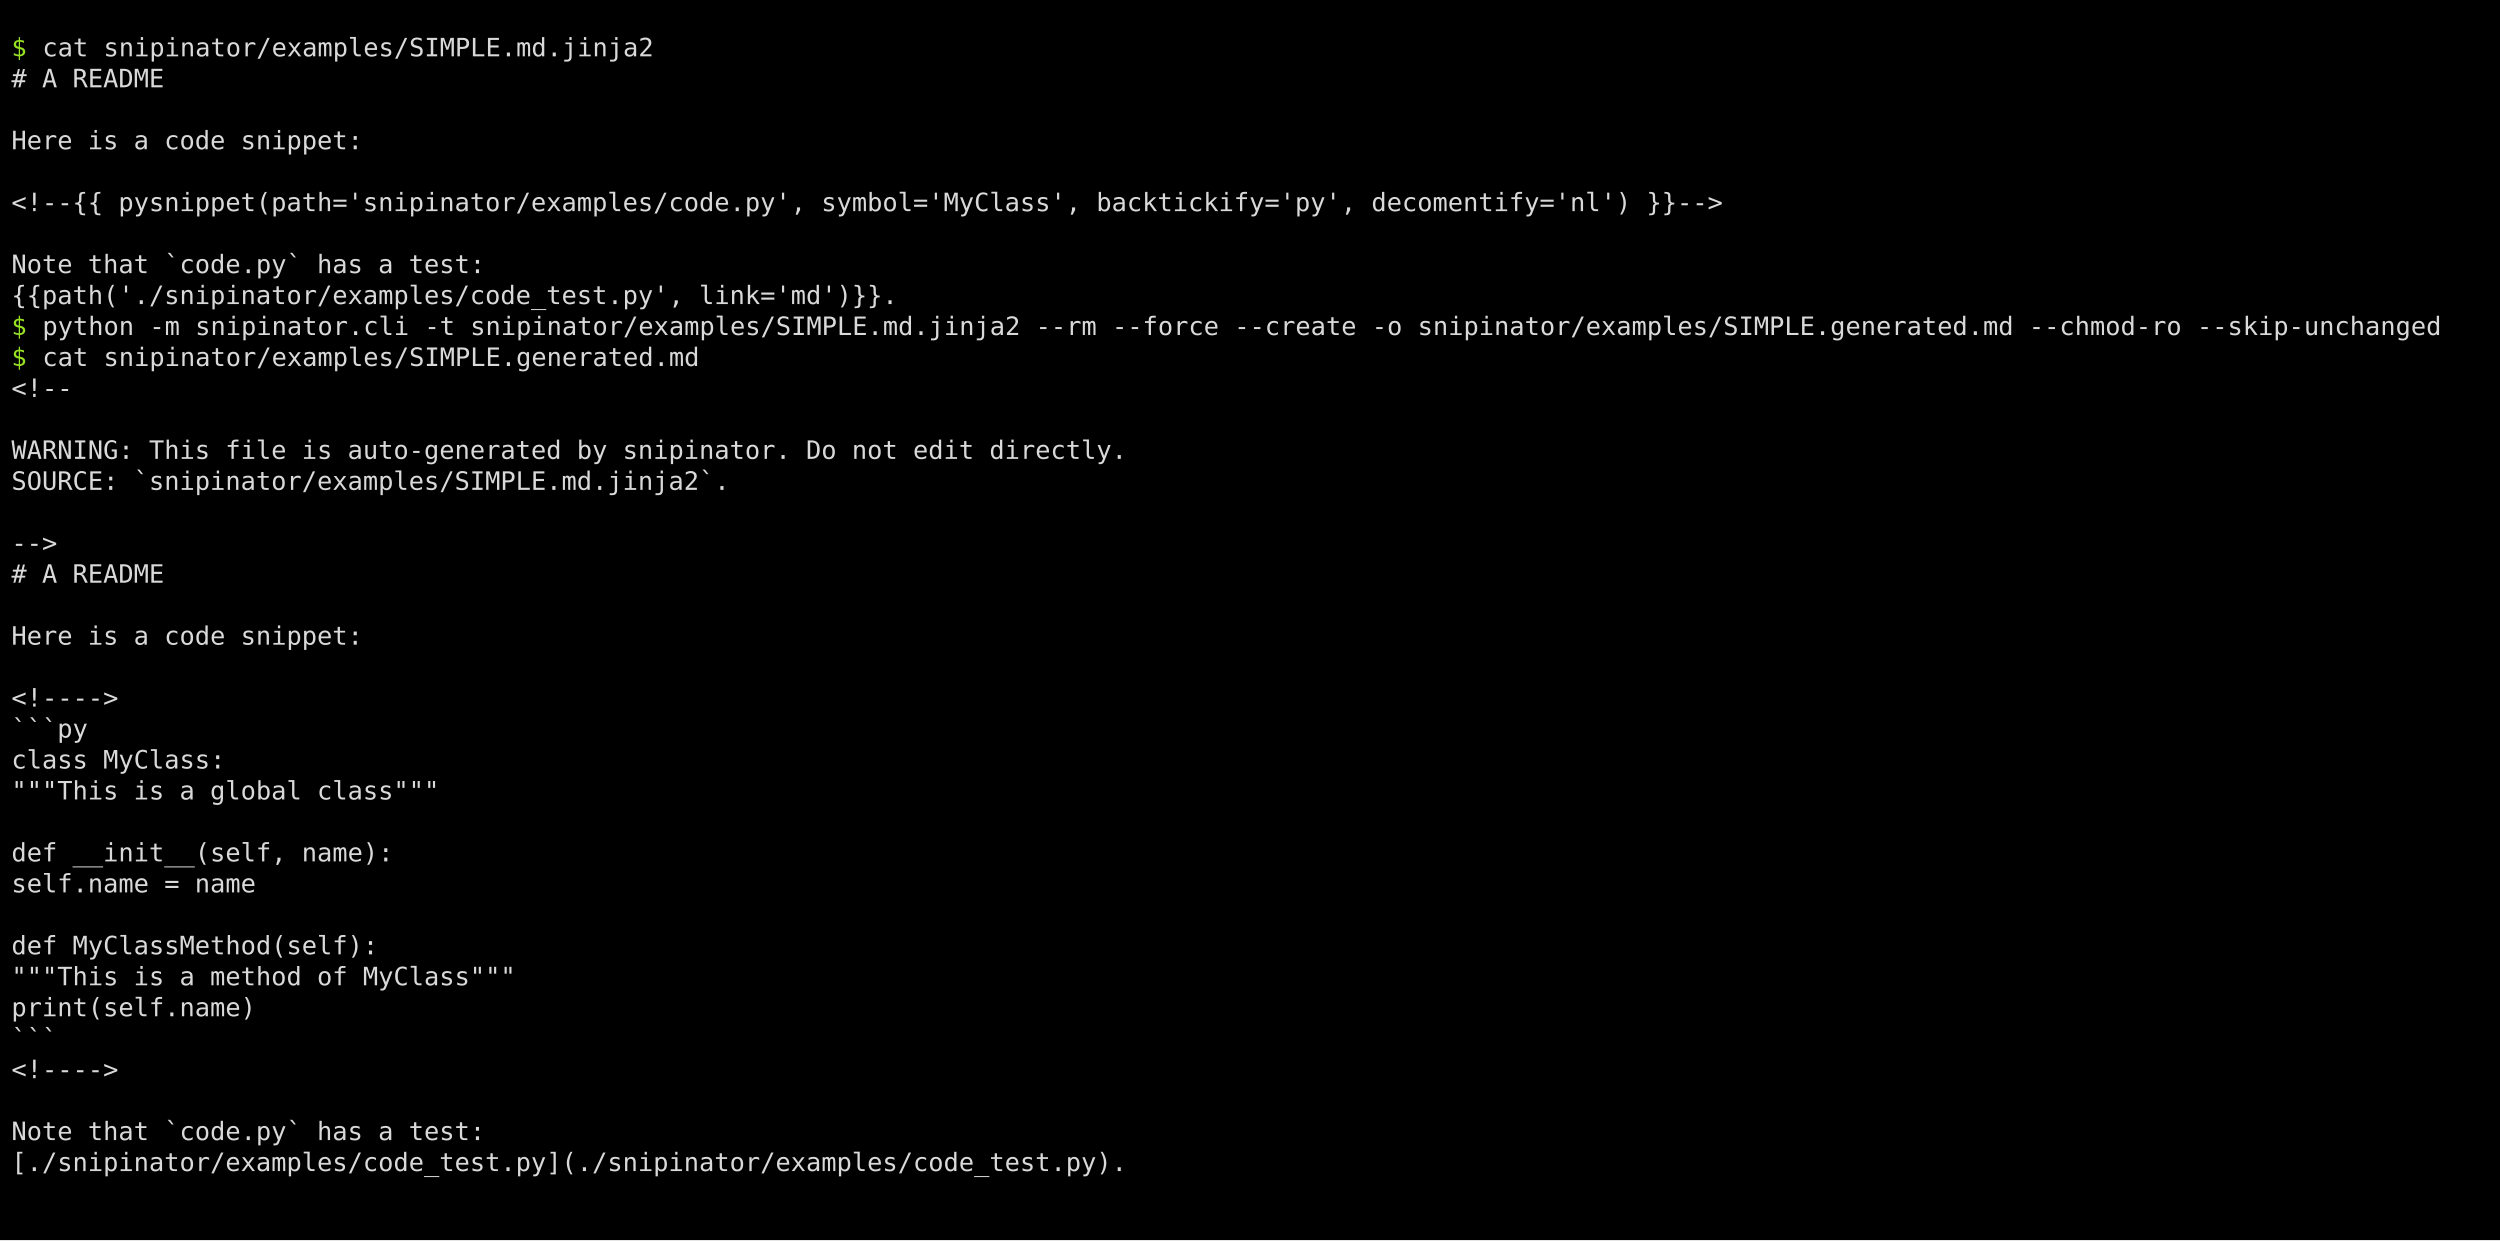
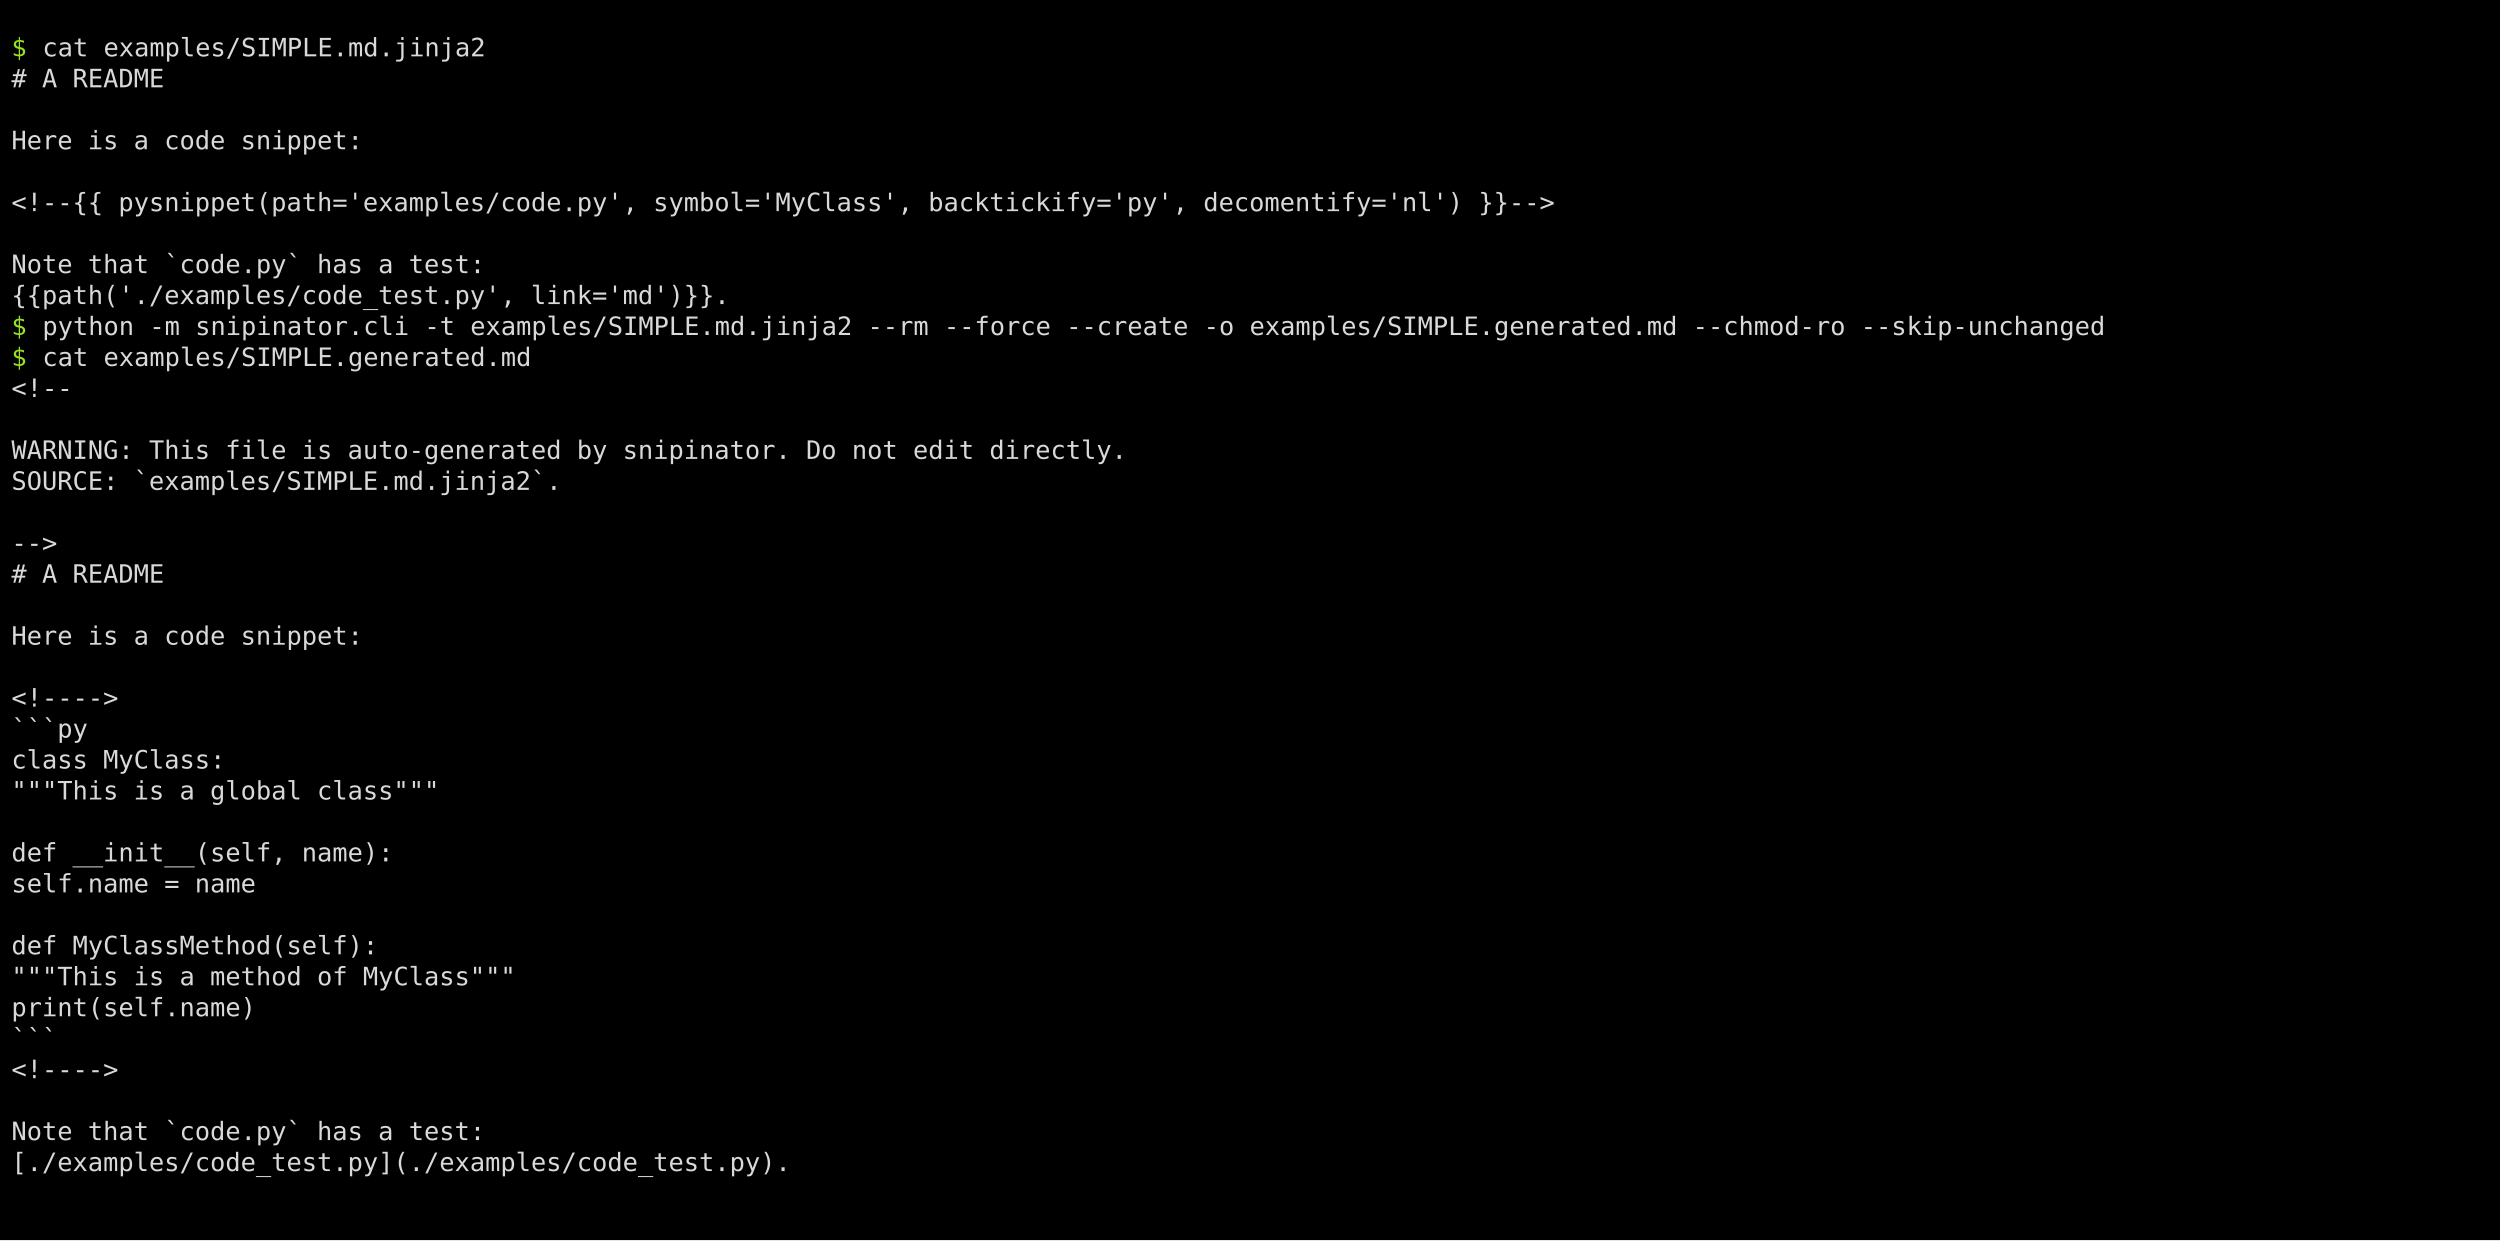
<svg xmlns="http://www.w3.org/2000/svg" class="rich-terminal" viewBox="0 0 1970 977.2">
  <rect width="100%" height="100%" fill="black" />
  <style>
@font-face {
font-family: "Fira Code";
src: local("FiraCode-Regular"),
url("https://cdnjs.cloudflare.com/ajax/libs/firacode/6.2.0/woff2/FiraCode-Regular.woff2") format("woff2"),
url("https://cdnjs.cloudflare.com/ajax/libs/firacode/6.2.0/woff/FiraCode-Regular.woff") format("woff");
font-style: normal;
font-weight: 400;
}
@font-face {
font-family: "Fira Code";
src: local("FiraCode-Bold"),
url("https://cdnjs.cloudflare.com/ajax/libs/firacode/6.2.0/woff2/FiraCode-Bold.woff2") format("woff2"),
url("https://cdnjs.cloudflare.com/ajax/libs/firacode/6.2.0/woff/FiraCode-Bold.woff") format("woff");
font-style: bold;
font-weight: 700;
}
- .terminal-3419328437-matrix {
+ .terminal-3491145615-matrix {
font-family: Fira Code, monospace;
font-size: 20px;
line-height: 24.4px;
font-variant-east-asian: full-width;
}
- .terminal-3419328437-title {
+ .terminal-3491145615-title {
font-size: 18px;
font-weight: bold;
font-family: arial;
}
- .terminal-3419328437-r1 { fill: #d9d9d9 }
- .terminal-3419328437-r2 { fill: #98e024 }
+ .terminal-3491145615-r1 { fill: #d9d9d9 }
+ .terminal-3491145615-r2 { fill: #98e024 }
</style>
  <defs>
-     <clipPath id="terminal-3419328437-clip-terminal">
+     <clipPath id="terminal-3491145615-clip-terminal">
      <rect x="0" y="0" width="1951.0" height="926.2" />
    </clipPath>
-     <clipPath id="terminal-3419328437-line-0">
+     <clipPath id="terminal-3491145615-line-0">
      <rect x="0" y="1.5" width="1952" height="24.65" />
    </clipPath>
-     <clipPath id="terminal-3419328437-line-1">
+     <clipPath id="terminal-3491145615-line-1">
      <rect x="0" y="25.9" width="1952" height="24.65" />
    </clipPath>
-     <clipPath id="terminal-3419328437-line-2">
+     <clipPath id="terminal-3491145615-line-2">
      <rect x="0" y="50.3" width="1952" height="24.65" />
    </clipPath>
-     <clipPath id="terminal-3419328437-line-3">
+     <clipPath id="terminal-3491145615-line-3">
      <rect x="0" y="74.7" width="1952" height="24.65" />
    </clipPath>
-     <clipPath id="terminal-3419328437-line-4">
+     <clipPath id="terminal-3491145615-line-4">
      <rect x="0" y="99.1" width="1952" height="24.65" />
    </clipPath>
-     <clipPath id="terminal-3419328437-line-5">
+     <clipPath id="terminal-3491145615-line-5">
      <rect x="0" y="123.5" width="1952" height="24.65" />
    </clipPath>
-     <clipPath id="terminal-3419328437-line-6">
+     <clipPath id="terminal-3491145615-line-6">
      <rect x="0" y="147.9" width="1952" height="24.65" />
    </clipPath>
-     <clipPath id="terminal-3419328437-line-7">
+     <clipPath id="terminal-3491145615-line-7">
      <rect x="0" y="172.3" width="1952" height="24.65" />
    </clipPath>
-     <clipPath id="terminal-3419328437-line-8">
+     <clipPath id="terminal-3491145615-line-8">
      <rect x="0" y="196.7" width="1952" height="24.65" />
    </clipPath>
-     <clipPath id="terminal-3419328437-line-9">
+     <clipPath id="terminal-3491145615-line-9">
      <rect x="0" y="221.1" width="1952" height="24.65" />
    </clipPath>
-     <clipPath id="terminal-3419328437-line-10">
+     <clipPath id="terminal-3491145615-line-10">
      <rect x="0" y="245.5" width="1952" height="24.65" />
    </clipPath>
-     <clipPath id="terminal-3419328437-line-11">
+     <clipPath id="terminal-3491145615-line-11">
      <rect x="0" y="269.9" width="1952" height="24.65" />
    </clipPath>
-     <clipPath id="terminal-3419328437-line-12">
+     <clipPath id="terminal-3491145615-line-12">
      <rect x="0" y="294.3" width="1952" height="24.65" />
    </clipPath>
-     <clipPath id="terminal-3419328437-line-13">
+     <clipPath id="terminal-3491145615-line-13">
      <rect x="0" y="318.7" width="1952" height="24.65" />
    </clipPath>
-     <clipPath id="terminal-3419328437-line-14">
+     <clipPath id="terminal-3491145615-line-14">
      <rect x="0" y="343.1" width="1952" height="24.65" />
    </clipPath>
-     <clipPath id="terminal-3419328437-line-15">
+     <clipPath id="terminal-3491145615-line-15">
      <rect x="0" y="367.5" width="1952" height="24.65" />
    </clipPath>
-     <clipPath id="terminal-3419328437-line-16">
+     <clipPath id="terminal-3491145615-line-16">
      <rect x="0" y="391.9" width="1952" height="24.65" />
    </clipPath>
-     <clipPath id="terminal-3419328437-line-17">
+     <clipPath id="terminal-3491145615-line-17">
      <rect x="0" y="416.3" width="1952" height="24.65" />
    </clipPath>
-     <clipPath id="terminal-3419328437-line-18">
+     <clipPath id="terminal-3491145615-line-18">
      <rect x="0" y="440.7" width="1952" height="24.65" />
    </clipPath>
-     <clipPath id="terminal-3419328437-line-19">
+     <clipPath id="terminal-3491145615-line-19">
      <rect x="0" y="465.1" width="1952" height="24.65" />
    </clipPath>
-     <clipPath id="terminal-3419328437-line-20">
+     <clipPath id="terminal-3491145615-line-20">
      <rect x="0" y="489.5" width="1952" height="24.65" />
    </clipPath>
-     <clipPath id="terminal-3419328437-line-21">
+     <clipPath id="terminal-3491145615-line-21">
      <rect x="0" y="513.9" width="1952" height="24.65" />
    </clipPath>
-     <clipPath id="terminal-3419328437-line-22">
+     <clipPath id="terminal-3491145615-line-22">
      <rect x="0" y="538.3" width="1952" height="24.65" />
    </clipPath>
-     <clipPath id="terminal-3419328437-line-23">
+     <clipPath id="terminal-3491145615-line-23">
      <rect x="0" y="562.7" width="1952" height="24.65" />
    </clipPath>
-     <clipPath id="terminal-3419328437-line-24">
+     <clipPath id="terminal-3491145615-line-24">
      <rect x="0" y="587.1" width="1952" height="24.65" />
    </clipPath>
-     <clipPath id="terminal-3419328437-line-25">
+     <clipPath id="terminal-3491145615-line-25">
      <rect x="0" y="611.5" width="1952" height="24.65" />
    </clipPath>
-     <clipPath id="terminal-3419328437-line-26">
+     <clipPath id="terminal-3491145615-line-26">
      <rect x="0" y="635.9" width="1952" height="24.65" />
    </clipPath>
-     <clipPath id="terminal-3419328437-line-27">
+     <clipPath id="terminal-3491145615-line-27">
      <rect x="0" y="660.3" width="1952" height="24.65" />
    </clipPath>
-     <clipPath id="terminal-3419328437-line-28">
+     <clipPath id="terminal-3491145615-line-28">
      <rect x="0" y="684.7" width="1952" height="24.65" />
    </clipPath>
-     <clipPath id="terminal-3419328437-line-29">
+     <clipPath id="terminal-3491145615-line-29">
      <rect x="0" y="709.1" width="1952" height="24.65" />
    </clipPath>
-     <clipPath id="terminal-3419328437-line-30">
+     <clipPath id="terminal-3491145615-line-30">
      <rect x="0" y="733.5" width="1952" height="24.65" />
    </clipPath>
-     <clipPath id="terminal-3419328437-line-31">
+     <clipPath id="terminal-3491145615-line-31">
      <rect x="0" y="757.9" width="1952" height="24.65" />
    </clipPath>
-     <clipPath id="terminal-3419328437-line-32">
+     <clipPath id="terminal-3491145615-line-32">
      <rect x="0" y="782.3" width="1952" height="24.65" />
    </clipPath>
-     <clipPath id="terminal-3419328437-line-33">
+     <clipPath id="terminal-3491145615-line-33">
      <rect x="0" y="806.7" width="1952" height="24.65" />
    </clipPath>
-     <clipPath id="terminal-3419328437-line-34">
+     <clipPath id="terminal-3491145615-line-34">
      <rect x="0" y="831.1" width="1952" height="24.65" />
    </clipPath>
-     <clipPath id="terminal-3419328437-line-35">
+     <clipPath id="terminal-3491145615-line-35">
      <rect x="0" y="855.5" width="1952" height="24.65" />
    </clipPath>
-     <clipPath id="terminal-3419328437-line-36">
+     <clipPath id="terminal-3491145615-line-36">
      <rect x="0" y="879.9" width="1952" height="24.65" />
    </clipPath>
  </defs>
  <g transform="translate(9, 0)">
-     <g class="terminal-3419328437-matrix">
-       <text class="terminal-3419328437-r1" x="1952" y="20" textLength="12.2" clip-path="url(#terminal-3419328437-line-0)">
- </text>
-       <text class="terminal-3419328437-r2" x="0" y="44.4" textLength="24.4" clip-path="url(#terminal-3419328437-line-1)">$ </text>
-       <text class="terminal-3419328437-r1" x="24.4" y="44.4" textLength="488" clip-path="url(#terminal-3419328437-line-1)">cat snipinator/examples/SIMPLE.md.jinja2</text>
-       <text class="terminal-3419328437-r1" x="1952" y="44.4" textLength="12.2" clip-path="url(#terminal-3419328437-line-1)">
- </text>
-       <text class="terminal-3419328437-r1" x="0" y="68.8" textLength="122" clip-path="url(#terminal-3419328437-line-2)"># A README</text>
-       <text class="terminal-3419328437-r1" x="1952" y="68.8" textLength="12.2" clip-path="url(#terminal-3419328437-line-2)">
- </text>
-       <text class="terminal-3419328437-r1" x="1952" y="93.2" textLength="12.2" clip-path="url(#terminal-3419328437-line-3)">
- </text>
-       <text class="terminal-3419328437-r1" x="0" y="117.6" textLength="280.6" clip-path="url(#terminal-3419328437-line-4)">Here is a code snippet:</text>
-       <text class="terminal-3419328437-r1" x="1952" y="117.6" textLength="12.2" clip-path="url(#terminal-3419328437-line-4)">
- </text>
-       <text class="terminal-3419328437-r1" x="1952" y="142" textLength="12.2" clip-path="url(#terminal-3419328437-line-5)">
- </text>
-       <text class="terminal-3419328437-r1" x="0" y="166.4" textLength="1366.4" clip-path="url(#terminal-3419328437-line-6)">&lt;!--{{ pysnippet(path='snipinator/examples/code.py', symbol='MyClass', backtickify='py', decomentify='nl') }}--&gt;</text>
-       <text class="terminal-3419328437-r1" x="1952" y="166.4" textLength="12.2" clip-path="url(#terminal-3419328437-line-6)">
- </text>
-       <text class="terminal-3419328437-r1" x="1952" y="190.8" textLength="12.2" clip-path="url(#terminal-3419328437-line-7)">
- </text>
-       <text class="terminal-3419328437-r1" x="0" y="215.2" textLength="378.2" clip-path="url(#terminal-3419328437-line-8)">Note that `code.py` has a test:</text>
-       <text class="terminal-3419328437-r1" x="1952" y="215.2" textLength="12.2" clip-path="url(#terminal-3419328437-line-8)">
- </text>
-       <text class="terminal-3419328437-r1" x="0" y="239.6" textLength="707.6" clip-path="url(#terminal-3419328437-line-9)">{{path('./snipinator/examples/code_test.py', link='md')}}.</text>
-       <text class="terminal-3419328437-r1" x="1952" y="239.6" textLength="12.2" clip-path="url(#terminal-3419328437-line-9)">
- </text>
-       <text class="terminal-3419328437-r2" x="0" y="264" textLength="24.4" clip-path="url(#terminal-3419328437-line-10)">$ </text>
-       <text class="terminal-3419328437-r1" x="24.4" y="264" textLength="1915.4" clip-path="url(#terminal-3419328437-line-10)">python -m snipinator.cli -t snipinator/examples/SIMPLE.md.jinja2 --rm --force --create -o snipinator/examples/SIMPLE.generated.md --chmod-ro --skip-unchanged</text>
-       <text class="terminal-3419328437-r1" x="1952" y="264" textLength="12.2" clip-path="url(#terminal-3419328437-line-10)">
- </text>
-       <text class="terminal-3419328437-r2" x="0" y="288.4" textLength="24.4" clip-path="url(#terminal-3419328437-line-11)">$ </text>
-       <text class="terminal-3419328437-r1" x="24.4" y="288.4" textLength="524.6" clip-path="url(#terminal-3419328437-line-11)">cat snipinator/examples/SIMPLE.generated.md</text>
-       <text class="terminal-3419328437-r1" x="1952" y="288.4" textLength="12.2" clip-path="url(#terminal-3419328437-line-11)">
- </text>
-       <text class="terminal-3419328437-r1" x="0" y="312.8" textLength="48.8" clip-path="url(#terminal-3419328437-line-12)">&lt;!--</text>
-       <text class="terminal-3419328437-r1" x="1952" y="312.8" textLength="12.2" clip-path="url(#terminal-3419328437-line-12)">
- </text>
-       <text class="terminal-3419328437-r1" x="1952" y="337.2" textLength="12.2" clip-path="url(#terminal-3419328437-line-13)">
- </text>
-       <text class="terminal-3419328437-r1" x="0" y="361.6" textLength="890.6" clip-path="url(#terminal-3419328437-line-14)">WARNING: This file is auto-generated by snipinator. Do not edit directly.</text>
-       <text class="terminal-3419328437-r1" x="1952" y="361.6" textLength="12.2" clip-path="url(#terminal-3419328437-line-14)">
- </text>
-       <text class="terminal-3419328437-r1" x="0" y="386" textLength="573.4" clip-path="url(#terminal-3419328437-line-15)">SOURCE: `snipinator/examples/SIMPLE.md.jinja2`.</text>
-       <text class="terminal-3419328437-r1" x="1952" y="386" textLength="12.2" clip-path="url(#terminal-3419328437-line-15)">
- </text>
-       <text class="terminal-3419328437-r1" x="1952" y="410.4" textLength="12.2" clip-path="url(#terminal-3419328437-line-16)">
- </text>
-       <text class="terminal-3419328437-r1" x="0" y="434.8" textLength="36.6" clip-path="url(#terminal-3419328437-line-17)">--&gt;</text>
-       <text class="terminal-3419328437-r1" x="1952" y="434.8" textLength="12.2" clip-path="url(#terminal-3419328437-line-17)">
- </text>
-       <text class="terminal-3419328437-r1" x="0" y="459.2" textLength="122" clip-path="url(#terminal-3419328437-line-18)"># A README</text>
-       <text class="terminal-3419328437-r1" x="1952" y="459.2" textLength="12.2" clip-path="url(#terminal-3419328437-line-18)">
- </text>
-       <text class="terminal-3419328437-r1" x="1952" y="483.6" textLength="12.2" clip-path="url(#terminal-3419328437-line-19)">
- </text>
-       <text class="terminal-3419328437-r1" x="0" y="508" textLength="280.6" clip-path="url(#terminal-3419328437-line-20)">Here is a code snippet:</text>
-       <text class="terminal-3419328437-r1" x="1952" y="508" textLength="12.2" clip-path="url(#terminal-3419328437-line-20)">
- </text>
-       <text class="terminal-3419328437-r1" x="1952" y="532.4" textLength="12.2" clip-path="url(#terminal-3419328437-line-21)">
- </text>
-       <text class="terminal-3419328437-r1" x="0" y="556.8" textLength="85.4" clip-path="url(#terminal-3419328437-line-22)">&lt;!----&gt;</text>
-       <text class="terminal-3419328437-r1" x="1952" y="556.8" textLength="12.2" clip-path="url(#terminal-3419328437-line-22)">
- </text>
-       <text class="terminal-3419328437-r1" x="0" y="581.2" textLength="61" clip-path="url(#terminal-3419328437-line-23)">```py</text>
-       <text class="terminal-3419328437-r1" x="1952" y="581.2" textLength="12.2" clip-path="url(#terminal-3419328437-line-23)">
- </text>
-       <text class="terminal-3419328437-r1" x="0" y="605.6" textLength="170.8" clip-path="url(#terminal-3419328437-line-24)">class MyClass:</text>
-       <text class="terminal-3419328437-r1" x="1952" y="605.6" textLength="12.2" clip-path="url(#terminal-3419328437-line-24)">
- </text>
-       <text class="terminal-3419328437-r1" x="0" y="630" textLength="366" clip-path="url(#terminal-3419328437-line-25)">  """This is a global class"""</text>
-       <text class="terminal-3419328437-r1" x="1952" y="630" textLength="12.2" clip-path="url(#terminal-3419328437-line-25)">
- </text>
-       <text class="terminal-3419328437-r1" x="1952" y="654.4" textLength="12.2" clip-path="url(#terminal-3419328437-line-26)">
- </text>
-       <text class="terminal-3419328437-r1" x="0" y="678.8" textLength="329.4" clip-path="url(#terminal-3419328437-line-27)">  def __init__(self, name):</text>
-       <text class="terminal-3419328437-r1" x="1952" y="678.8" textLength="12.2" clip-path="url(#terminal-3419328437-line-27)">
- </text>
-       <text class="terminal-3419328437-r1" x="0" y="703.2" textLength="244" clip-path="url(#terminal-3419328437-line-28)">    self.name = name</text>
-       <text class="terminal-3419328437-r1" x="1952" y="703.2" textLength="12.2" clip-path="url(#terminal-3419328437-line-28)">
- </text>
-       <text class="terminal-3419328437-r1" x="1952" y="727.6" textLength="12.2" clip-path="url(#terminal-3419328437-line-29)">
- </text>
-       <text class="terminal-3419328437-r1" x="0" y="752" textLength="317.2" clip-path="url(#terminal-3419328437-line-30)">  def MyClassMethod(self):</text>
-       <text class="terminal-3419328437-r1" x="1952" y="752" textLength="12.2" clip-path="url(#terminal-3419328437-line-30)">
- </text>
-       <text class="terminal-3419328437-r1" x="0" y="776.4" textLength="451.4" clip-path="url(#terminal-3419328437-line-31)">    """This is a method of MyClass"""</text>
-       <text class="terminal-3419328437-r1" x="1952" y="776.4" textLength="12.2" clip-path="url(#terminal-3419328437-line-31)">
- </text>
-       <text class="terminal-3419328437-r1" x="0" y="800.8" textLength="244" clip-path="url(#terminal-3419328437-line-32)">    print(self.name)</text>
-       <text class="terminal-3419328437-r1" x="1952" y="800.8" textLength="12.2" clip-path="url(#terminal-3419328437-line-32)">
- </text>
-       <text class="terminal-3419328437-r1" x="0" y="825.2" textLength="36.6" clip-path="url(#terminal-3419328437-line-33)">```</text>
-       <text class="terminal-3419328437-r1" x="1952" y="825.2" textLength="12.2" clip-path="url(#terminal-3419328437-line-33)">
- </text>
-       <text class="terminal-3419328437-r1" x="0" y="849.6" textLength="85.4" clip-path="url(#terminal-3419328437-line-34)">&lt;!----&gt;</text>
-       <text class="terminal-3419328437-r1" x="1952" y="849.6" textLength="12.2" clip-path="url(#terminal-3419328437-line-34)">
- </text>
-       <text class="terminal-3419328437-r1" x="1952" y="874" textLength="12.2" clip-path="url(#terminal-3419328437-line-35)">
- </text>
-       <text class="terminal-3419328437-r1" x="0" y="898.4" textLength="378.2" clip-path="url(#terminal-3419328437-line-36)">Note that `code.py` has a test:</text>
-       <text class="terminal-3419328437-r1" x="1952" y="898.4" textLength="12.2" clip-path="url(#terminal-3419328437-line-36)">
- </text>
-       <text class="terminal-3419328437-r1" x="0" y="922.8" textLength="890.6" clip-path="url(#terminal-3419328437-line-37)">[./snipinator/examples/code_test.py](./snipinator/examples/code_test.py).</text>
-       <text class="terminal-3419328437-r1" x="1952" y="922.8" textLength="12.2" clip-path="url(#terminal-3419328437-line-37)">
+     <g class="terminal-3491145615-matrix">
+       <text class="terminal-3491145615-r1" x="1952" y="20" textLength="12.2" clip-path="url(#terminal-3491145615-line-0)">
+ </text>
+       <text class="terminal-3491145615-r2" x="0" y="44.4" textLength="24.4" clip-path="url(#terminal-3491145615-line-1)">$ </text>
+       <text class="terminal-3491145615-r1" x="24.4" y="44.4" textLength="353.8" clip-path="url(#terminal-3491145615-line-1)">cat examples/SIMPLE.md.jinja2</text>
+       <text class="terminal-3491145615-r1" x="1952" y="44.4" textLength="12.2" clip-path="url(#terminal-3491145615-line-1)">
+ </text>
+       <text class="terminal-3491145615-r1" x="0" y="68.8" textLength="122" clip-path="url(#terminal-3491145615-line-2)"># A README</text>
+       <text class="terminal-3491145615-r1" x="1952" y="68.8" textLength="12.2" clip-path="url(#terminal-3491145615-line-2)">
+ </text>
+       <text class="terminal-3491145615-r1" x="1952" y="93.2" textLength="12.2" clip-path="url(#terminal-3491145615-line-3)">
+ </text>
+       <text class="terminal-3491145615-r1" x="0" y="117.6" textLength="280.6" clip-path="url(#terminal-3491145615-line-4)">Here is a code snippet:</text>
+       <text class="terminal-3491145615-r1" x="1952" y="117.6" textLength="12.2" clip-path="url(#terminal-3491145615-line-4)">
+ </text>
+       <text class="terminal-3491145615-r1" x="1952" y="142" textLength="12.2" clip-path="url(#terminal-3491145615-line-5)">
+ </text>
+       <text class="terminal-3491145615-r1" x="0" y="166.4" textLength="1232.2" clip-path="url(#terminal-3491145615-line-6)">&lt;!--{{ pysnippet(path='examples/code.py', symbol='MyClass', backtickify='py', decomentify='nl') }}--&gt;</text>
+       <text class="terminal-3491145615-r1" x="1952" y="166.4" textLength="12.2" clip-path="url(#terminal-3491145615-line-6)">
+ </text>
+       <text class="terminal-3491145615-r1" x="1952" y="190.8" textLength="12.2" clip-path="url(#terminal-3491145615-line-7)">
+ </text>
+       <text class="terminal-3491145615-r1" x="0" y="215.2" textLength="378.2" clip-path="url(#terminal-3491145615-line-8)">Note that `code.py` has a test:</text>
+       <text class="terminal-3491145615-r1" x="1952" y="215.2" textLength="12.2" clip-path="url(#terminal-3491145615-line-8)">
+ </text>
+       <text class="terminal-3491145615-r1" x="0" y="239.6" textLength="573.4" clip-path="url(#terminal-3491145615-line-9)">{{path('./examples/code_test.py', link='md')}}.</text>
+       <text class="terminal-3491145615-r1" x="1952" y="239.6" textLength="12.2" clip-path="url(#terminal-3491145615-line-9)">
+ </text>
+       <text class="terminal-3491145615-r2" x="0" y="264" textLength="24.4" clip-path="url(#terminal-3491145615-line-10)">$ </text>
+       <text class="terminal-3491145615-r1" x="24.4" y="264" textLength="1647" clip-path="url(#terminal-3491145615-line-10)">python -m snipinator.cli -t examples/SIMPLE.md.jinja2 --rm --force --create -o examples/SIMPLE.generated.md --chmod-ro --skip-unchanged</text>
+       <text class="terminal-3491145615-r1" x="1952" y="264" textLength="12.2" clip-path="url(#terminal-3491145615-line-10)">
+ </text>
+       <text class="terminal-3491145615-r2" x="0" y="288.4" textLength="24.4" clip-path="url(#terminal-3491145615-line-11)">$ </text>
+       <text class="terminal-3491145615-r1" x="24.4" y="288.4" textLength="390.4" clip-path="url(#terminal-3491145615-line-11)">cat examples/SIMPLE.generated.md</text>
+       <text class="terminal-3491145615-r1" x="1952" y="288.4" textLength="12.2" clip-path="url(#terminal-3491145615-line-11)">
+ </text>
+       <text class="terminal-3491145615-r1" x="0" y="312.8" textLength="48.8" clip-path="url(#terminal-3491145615-line-12)">&lt;!--</text>
+       <text class="terminal-3491145615-r1" x="1952" y="312.8" textLength="12.2" clip-path="url(#terminal-3491145615-line-12)">
+ </text>
+       <text class="terminal-3491145615-r1" x="1952" y="337.2" textLength="12.2" clip-path="url(#terminal-3491145615-line-13)">
+ </text>
+       <text class="terminal-3491145615-r1" x="0" y="361.6" textLength="890.6" clip-path="url(#terminal-3491145615-line-14)">WARNING: This file is auto-generated by snipinator. Do not edit directly.</text>
+       <text class="terminal-3491145615-r1" x="1952" y="361.6" textLength="12.2" clip-path="url(#terminal-3491145615-line-14)">
+ </text>
+       <text class="terminal-3491145615-r1" x="0" y="386" textLength="439.2" clip-path="url(#terminal-3491145615-line-15)">SOURCE: `examples/SIMPLE.md.jinja2`.</text>
+       <text class="terminal-3491145615-r1" x="1952" y="386" textLength="12.2" clip-path="url(#terminal-3491145615-line-15)">
+ </text>
+       <text class="terminal-3491145615-r1" x="1952" y="410.4" textLength="12.2" clip-path="url(#terminal-3491145615-line-16)">
+ </text>
+       <text class="terminal-3491145615-r1" x="0" y="434.8" textLength="36.6" clip-path="url(#terminal-3491145615-line-17)">--&gt;</text>
+       <text class="terminal-3491145615-r1" x="1952" y="434.8" textLength="12.2" clip-path="url(#terminal-3491145615-line-17)">
+ </text>
+       <text class="terminal-3491145615-r1" x="0" y="459.2" textLength="122" clip-path="url(#terminal-3491145615-line-18)"># A README</text>
+       <text class="terminal-3491145615-r1" x="1952" y="459.2" textLength="12.2" clip-path="url(#terminal-3491145615-line-18)">
+ </text>
+       <text class="terminal-3491145615-r1" x="1952" y="483.6" textLength="12.2" clip-path="url(#terminal-3491145615-line-19)">
+ </text>
+       <text class="terminal-3491145615-r1" x="0" y="508" textLength="280.6" clip-path="url(#terminal-3491145615-line-20)">Here is a code snippet:</text>
+       <text class="terminal-3491145615-r1" x="1952" y="508" textLength="12.2" clip-path="url(#terminal-3491145615-line-20)">
+ </text>
+       <text class="terminal-3491145615-r1" x="1952" y="532.4" textLength="12.2" clip-path="url(#terminal-3491145615-line-21)">
+ </text>
+       <text class="terminal-3491145615-r1" x="0" y="556.8" textLength="85.4" clip-path="url(#terminal-3491145615-line-22)">&lt;!----&gt;</text>
+       <text class="terminal-3491145615-r1" x="1952" y="556.8" textLength="12.2" clip-path="url(#terminal-3491145615-line-22)">
+ </text>
+       <text class="terminal-3491145615-r1" x="0" y="581.2" textLength="61" clip-path="url(#terminal-3491145615-line-23)">```py</text>
+       <text class="terminal-3491145615-r1" x="1952" y="581.2" textLength="12.2" clip-path="url(#terminal-3491145615-line-23)">
+ </text>
+       <text class="terminal-3491145615-r1" x="0" y="605.6" textLength="170.8" clip-path="url(#terminal-3491145615-line-24)">class MyClass:</text>
+       <text class="terminal-3491145615-r1" x="1952" y="605.6" textLength="12.2" clip-path="url(#terminal-3491145615-line-24)">
+ </text>
+       <text class="terminal-3491145615-r1" x="0" y="630" textLength="366" clip-path="url(#terminal-3491145615-line-25)">  """This is a global class"""</text>
+       <text class="terminal-3491145615-r1" x="1952" y="630" textLength="12.2" clip-path="url(#terminal-3491145615-line-25)">
+ </text>
+       <text class="terminal-3491145615-r1" x="1952" y="654.4" textLength="12.2" clip-path="url(#terminal-3491145615-line-26)">
+ </text>
+       <text class="terminal-3491145615-r1" x="0" y="678.8" textLength="329.4" clip-path="url(#terminal-3491145615-line-27)">  def __init__(self, name):</text>
+       <text class="terminal-3491145615-r1" x="1952" y="678.8" textLength="12.2" clip-path="url(#terminal-3491145615-line-27)">
+ </text>
+       <text class="terminal-3491145615-r1" x="0" y="703.2" textLength="244" clip-path="url(#terminal-3491145615-line-28)">    self.name = name</text>
+       <text class="terminal-3491145615-r1" x="1952" y="703.2" textLength="12.2" clip-path="url(#terminal-3491145615-line-28)">
+ </text>
+       <text class="terminal-3491145615-r1" x="1952" y="727.6" textLength="12.2" clip-path="url(#terminal-3491145615-line-29)">
+ </text>
+       <text class="terminal-3491145615-r1" x="0" y="752" textLength="317.2" clip-path="url(#terminal-3491145615-line-30)">  def MyClassMethod(self):</text>
+       <text class="terminal-3491145615-r1" x="1952" y="752" textLength="12.2" clip-path="url(#terminal-3491145615-line-30)">
+ </text>
+       <text class="terminal-3491145615-r1" x="0" y="776.4" textLength="451.4" clip-path="url(#terminal-3491145615-line-31)">    """This is a method of MyClass"""</text>
+       <text class="terminal-3491145615-r1" x="1952" y="776.4" textLength="12.2" clip-path="url(#terminal-3491145615-line-31)">
+ </text>
+       <text class="terminal-3491145615-r1" x="0" y="800.8" textLength="244" clip-path="url(#terminal-3491145615-line-32)">    print(self.name)</text>
+       <text class="terminal-3491145615-r1" x="1952" y="800.8" textLength="12.2" clip-path="url(#terminal-3491145615-line-32)">
+ </text>
+       <text class="terminal-3491145615-r1" x="0" y="825.2" textLength="36.6" clip-path="url(#terminal-3491145615-line-33)">```</text>
+       <text class="terminal-3491145615-r1" x="1952" y="825.2" textLength="12.2" clip-path="url(#terminal-3491145615-line-33)">
+ </text>
+       <text class="terminal-3491145615-r1" x="0" y="849.6" textLength="85.4" clip-path="url(#terminal-3491145615-line-34)">&lt;!----&gt;</text>
+       <text class="terminal-3491145615-r1" x="1952" y="849.6" textLength="12.2" clip-path="url(#terminal-3491145615-line-34)">
+ </text>
+       <text class="terminal-3491145615-r1" x="1952" y="874" textLength="12.2" clip-path="url(#terminal-3491145615-line-35)">
+ </text>
+       <text class="terminal-3491145615-r1" x="0" y="898.4" textLength="378.2" clip-path="url(#terminal-3491145615-line-36)">Note that `code.py` has a test:</text>
+       <text class="terminal-3491145615-r1" x="1952" y="898.4" textLength="12.2" clip-path="url(#terminal-3491145615-line-36)">
+ </text>
+       <text class="terminal-3491145615-r1" x="0" y="922.8" textLength="622.2" clip-path="url(#terminal-3491145615-line-37)">[./examples/code_test.py](./examples/code_test.py).</text>
+       <text class="terminal-3491145615-r1" x="1952" y="922.8" textLength="12.2" clip-path="url(#terminal-3491145615-line-37)">
</text>
    </g>
  </g>
</svg>
